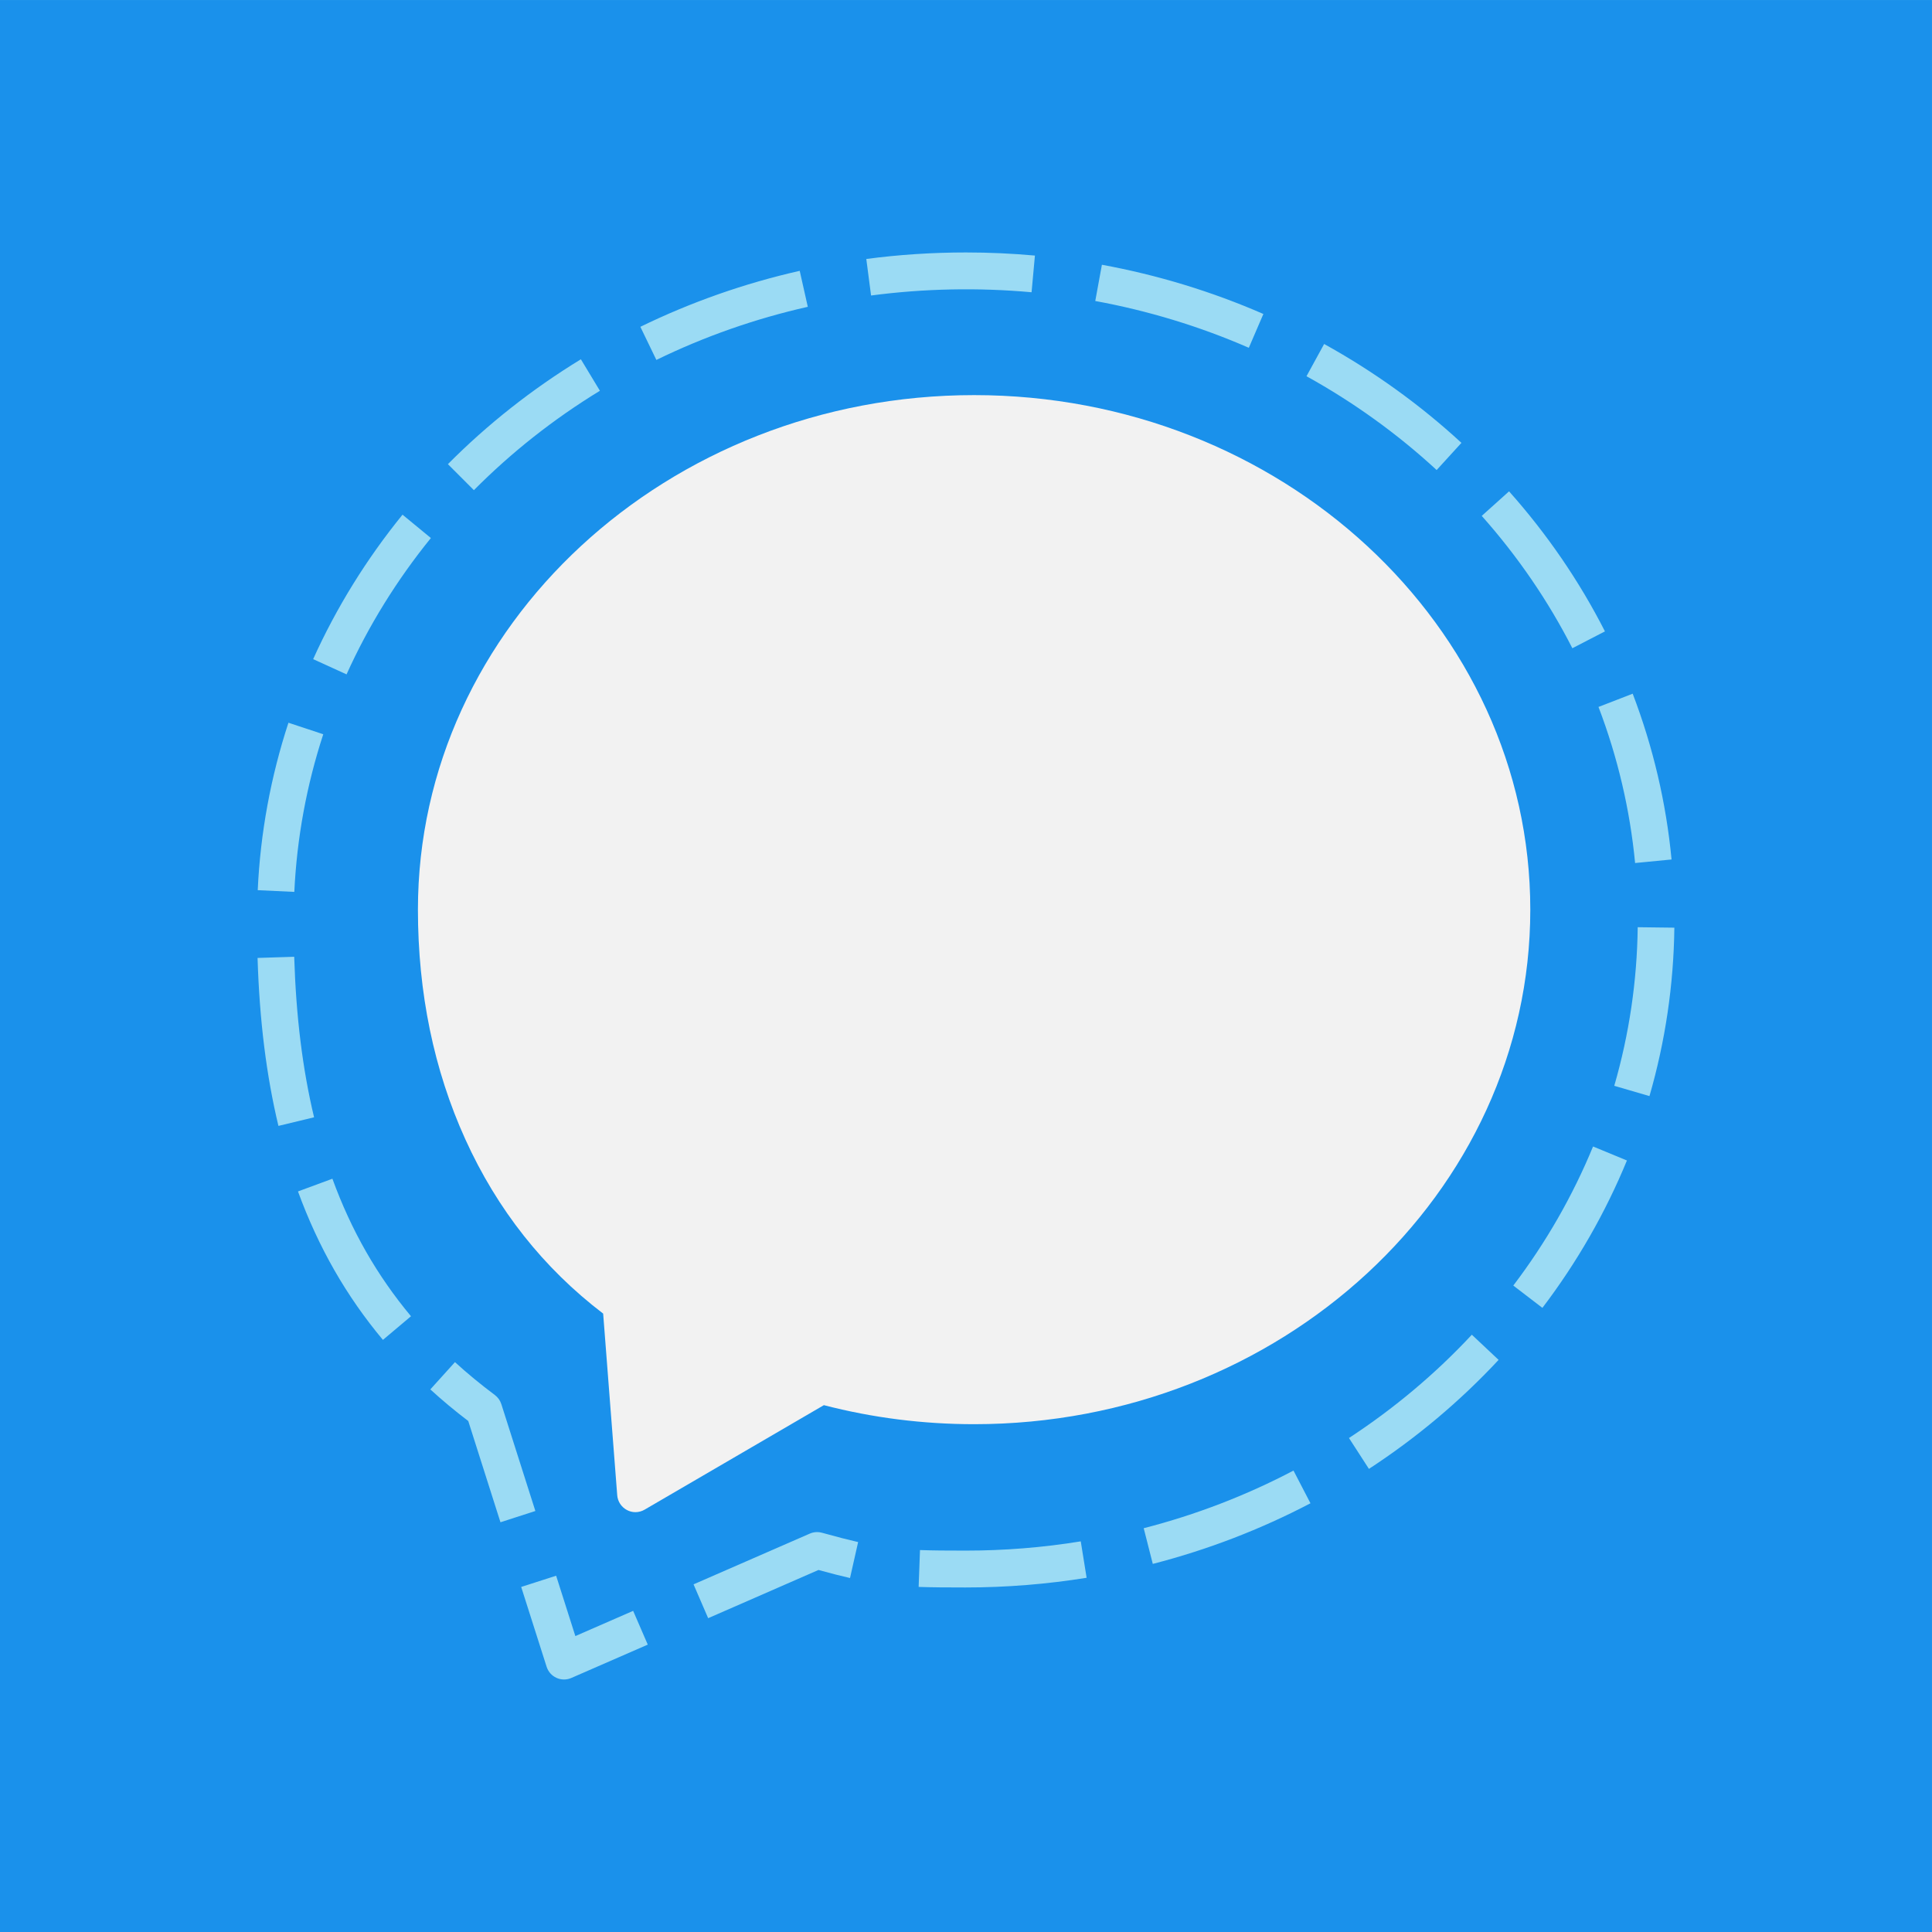
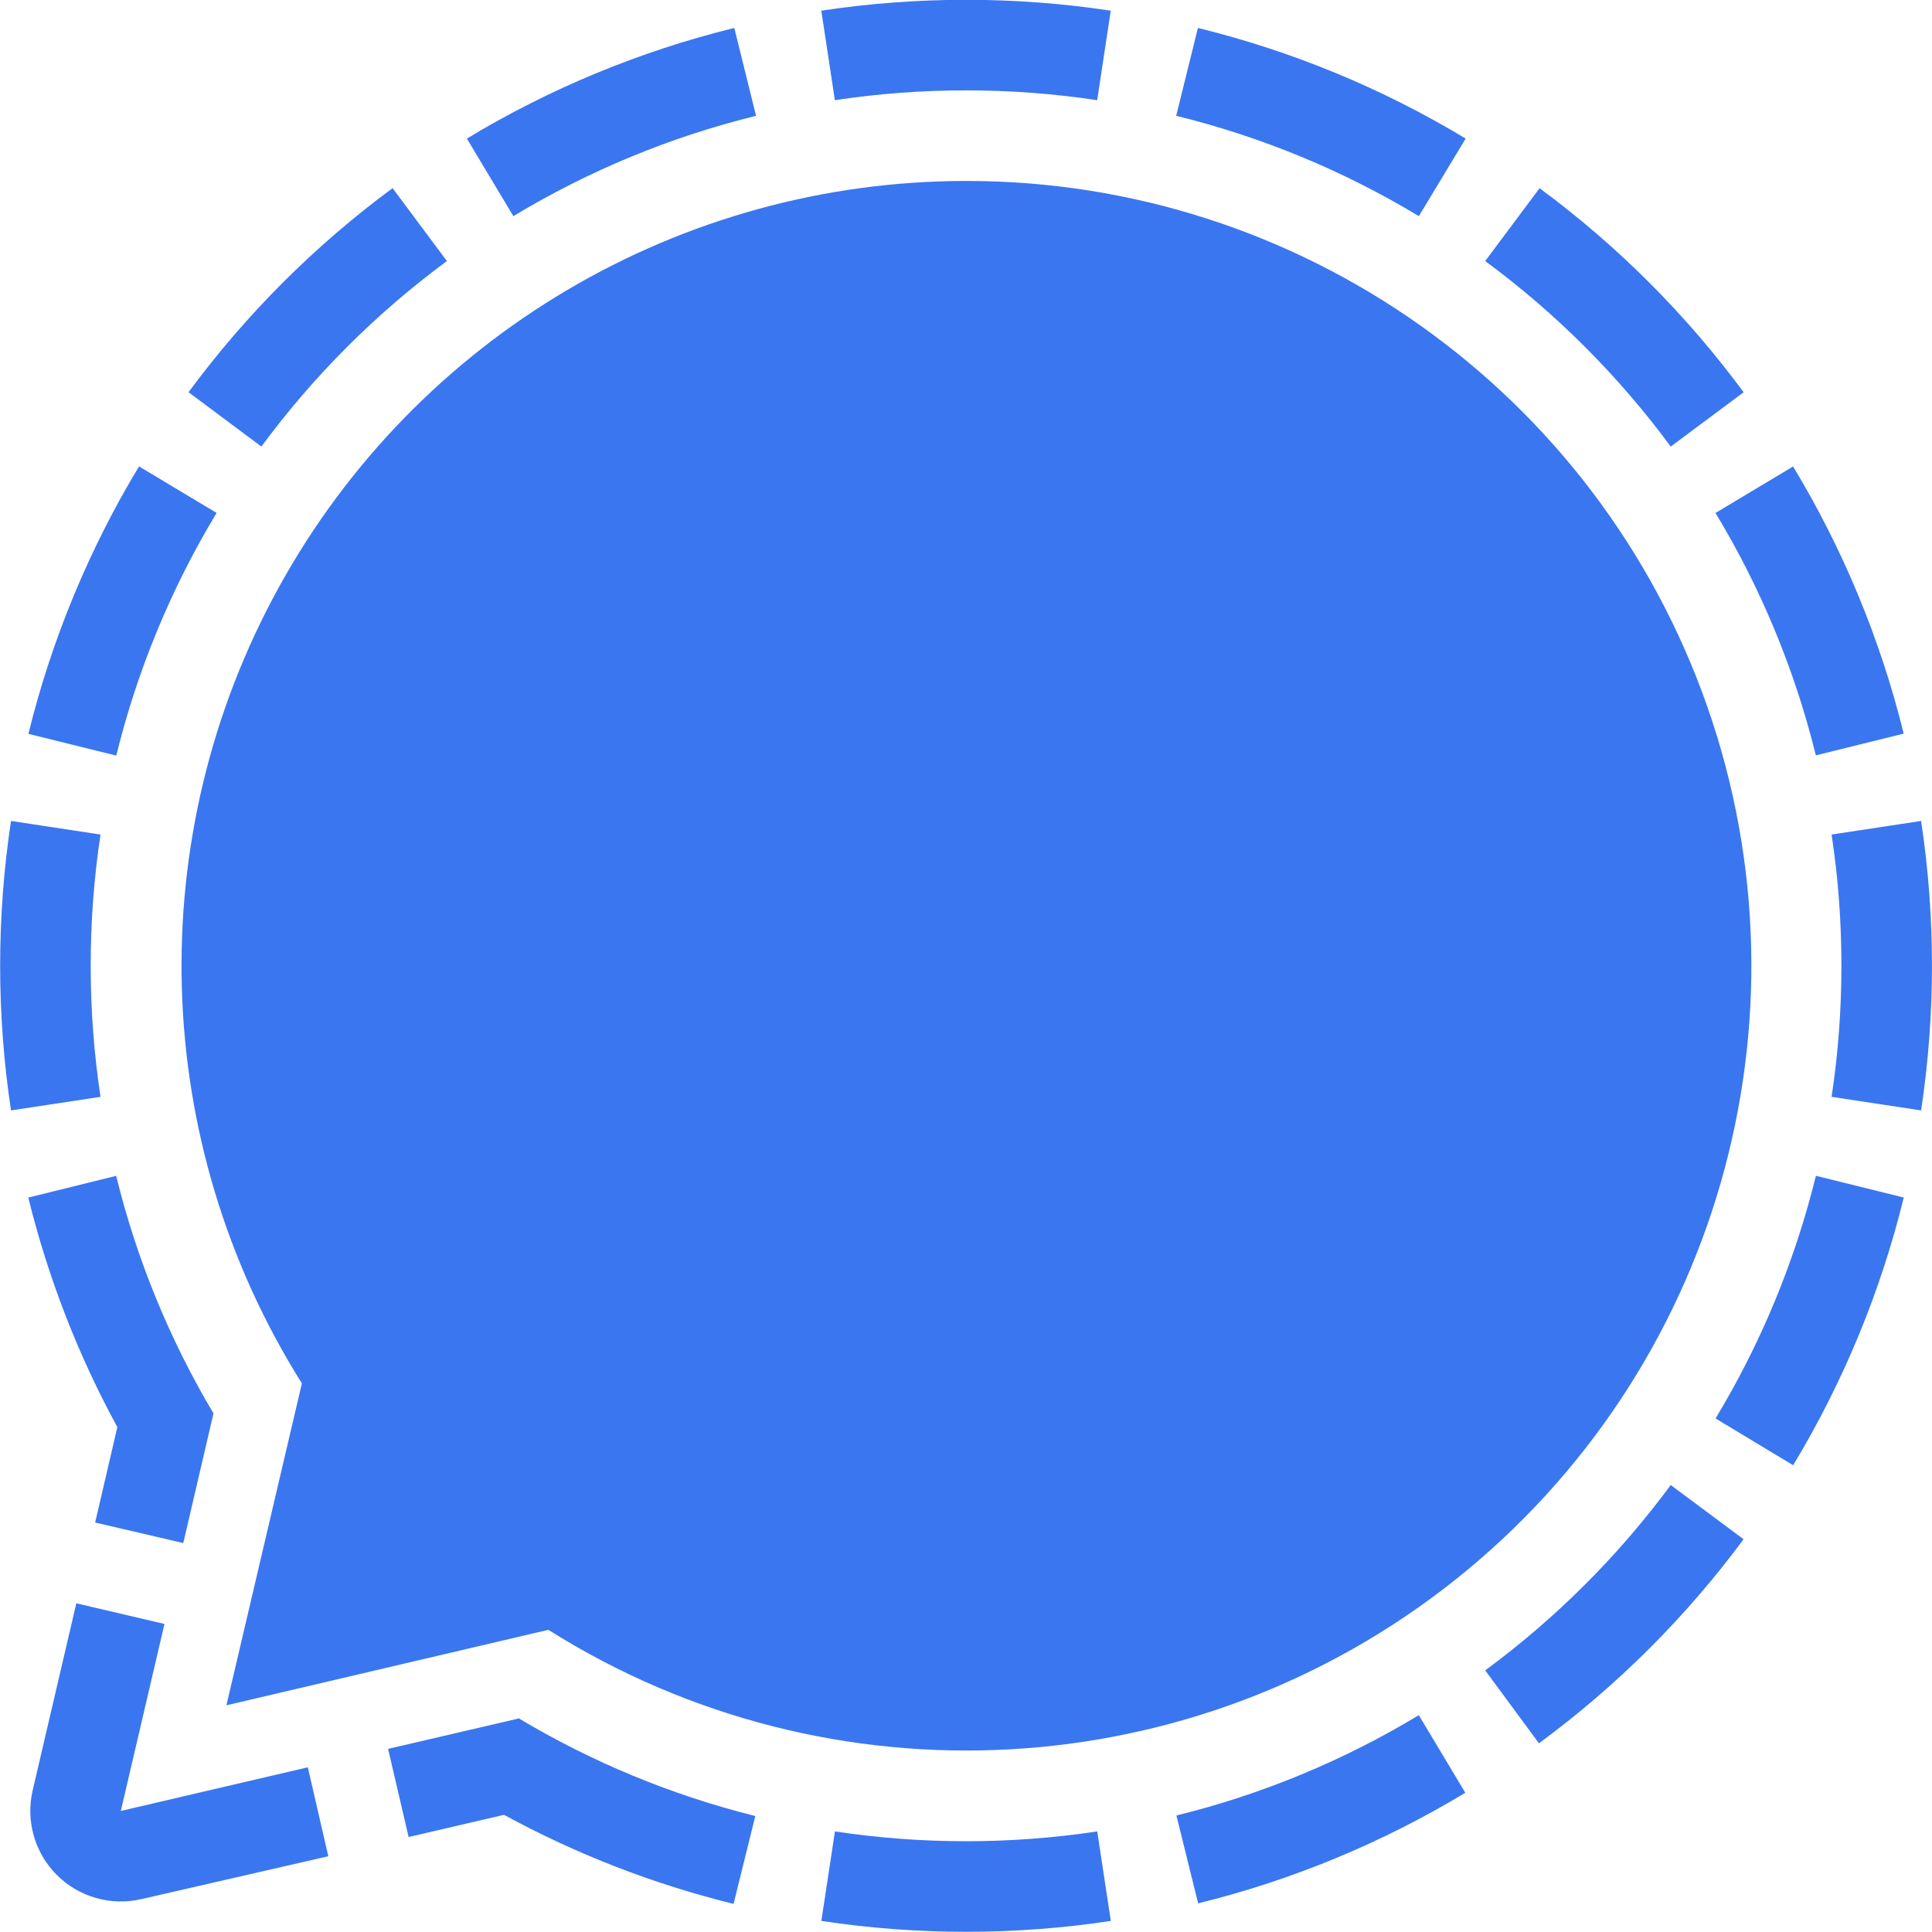
- <svg xmlns="http://www.w3.org/2000/svg" width="128" height="128" version="1.1" viewBox="0 0 33.866 33.866">
-   <g transform="matrix(.090361 0 0 .090361 -5.5773 -.077823)">
-     <g transform="matrix(5.856 0 0 5.856 61.722 -1135.2)">
-       <path d="m0 194h64v64h-64z" fill="#1a91eb" stroke-width=".174" />
-       <g transform="matrix(.2825 0 0 .2825 -1.667 94.059)" stroke-width=".649">
-         <path d="m67.017 539.86 4.097-1.317 2.254 7.078 6.777-2.958 1.714 3.96-8.963 3.91c-0.272 0.118-0.563 0.179-0.85 0.179-0.306 0-0.608-0.061-0.887-0.19-0.559-0.251-0.978-0.727-1.163-1.31zm40.468-155.72c3.84-0.51 7.767-0.765 11.682-0.765 2.711 0 5.418 0.122 8.091 0.365l-0.393 4.303c-6.222-0.567-12.637-0.438-18.822 0.381zm26.849 4.927 0.778-4.249c6.524 1.196 12.898 3.137 18.935 5.772l-1.707 3.964c-5.739-2.502-11.792-4.348-18.006-5.487zm-53.343 3.027c5.924-2.89 12.211-5.098 18.686-6.564l0.948 4.219c-6.158 1.39-12.131 3.484-17.757 6.229zm78.112 5.795 2.069-3.781c5.833 3.225 11.255 7.128 16.1 11.594l-2.907 3.187c-4.591-4.238-9.73-7.939-15.261-11zm-100.68 10.311c4.648-4.683 9.896-8.818 15.594-12.298l2.231 3.693c-5.407 3.297-10.379 7.223-14.778 11.655zm121.23 6.065 3.202-2.878c4.467 5.014 8.25 10.543 11.244 16.422l-3.821 1.976c-2.832-5.555-6.407-10.775-10.625-15.52zm-137.03 16.799c2.715-6.024 6.241-11.72 10.478-16.94l3.326 2.738c-3.995 4.927-7.325 10.307-9.889 15.988zm150.72 5.605 4.01-1.554c2.39 6.256 3.927 12.797 4.557 19.441l-4.274 0.415c-0.6-6.26-2.046-12.416-4.293-18.303zm-157.22 21.486c0.306-6.678 1.522-13.288 3.602-19.635l4.082 1.352c-1.956 5.978-3.096 12.195-3.394 18.485zm159.07 22.94c1.748-6.035 2.673-12.287 2.749-18.596l4.297 0.053c-0.079 6.697-1.065 13.342-2.919 19.75zm-159.09-14.994 4.297-0.137c0.219 7.029 0.982 13.189 2.33 18.824l-4.18 1.009c-1.416-5.921-2.22-12.367-2.447-19.696zm147.25 38.418c3.84-5.056 6.981-10.543 9.352-16.308l3.972 1.641c-2.515 6.115-5.845 11.933-9.911 17.282zm-142.51-11.038 4.036-1.489c2.216 6.081 5.233 11.35 9.216 16.125l-3.292 2.772c-4.308-5.152-7.563-10.855-9.96-17.408zm123.24 28.914c5.305-3.469 10.149-7.539 14.408-12.112l3.138 2.951c-4.497 4.832-9.609 9.13-15.205 12.782zm-107.72-5.7 2.888-3.198c1.457 1.333 3.032 2.627 4.678 3.857 0.359 0.27 0.627 0.647 0.763 1.077l3.987 12.523-4.093 1.321-3.776-11.872c-1.559-1.184-3.051-2.429-4.448-3.708zm83.651 16.277c6.113-1.569 12.018-3.842 17.565-6.758l1.99 3.834c-5.841 3.061-12.056 5.456-18.49 7.109zm-39.15 0.632c0.272-0.118 0.563-0.179 0.853-0.179 0.193 0 0.385 0.027 0.574 0.08 1.744 0.487 3.088 0.83 4.236 1.093l-0.951 4.215c-1.046-0.236-2.231-0.541-3.696-0.944l-12.939 5.654-1.714-3.967zm18.263 1.995c4.531 0 9.077-0.362 13.506-1.085l0.687 4.272c-4.655 0.75-9.432 1.135-14.193 1.135-2.258 0-3.968-0.011-5.505-0.065l0.159-4.322c1.469 0.053 3.134 0.065 5.346 0.065z" fill="#9bdbf4" />
-         <path d="m80.411 531.09c-0.342 0-0.685-0.084-0.997-0.251-0.651-0.345-1.08-0.998-1.137-1.738l-1.649-21.295c-6.989-5.325-12.424-12.194-16.161-20.438-3.688-8.122-5.559-17.189-5.559-26.931 0-33.266 29.258-60.334 65.219-60.334 35.957 0 65.219 27.068 65.219 60.334 0 33.27-29.262 60.338-65.219 60.338-5.98 0-11.9-0.748-17.617-2.232l-21.023 12.255c-0.335 0.194-0.704 0.292-1.076 0.292" fill="#f2f2f2" />
-       </g>
-     </g>
+ <svg xmlns="http://www.w3.org/2000/svg" width="128" height="128" version="1.1" viewBox="0 0 33.867 33.867">
+   <g transform="translate(-88.068 -131.57)">
+     <path d="m100.94 132.06 0.381 1.54a15.302 15.302 0 0 0-4.254 1.759l-0.815-1.36a16.869 16.869 0 0 1 4.688-1.939zm8.127 0-0.381 1.54a15.302 15.302 0 0 1 4.254 1.759l0.82-1.36a16.869 16.869 0 0 0-4.693-1.939zm-18.562 7.686a16.869 16.869 0 0 0-1.939 4.688l1.54 0.381a15.302 15.302 0 0 1 1.759-4.254zm-0.847 8.752a15.318 15.318 0 0 1 0.172-2.299l-1.569-0.238a16.993 16.993 0 0 0 0 5.074l1.569-0.238a15.318 15.318 0 0 1-0.172-2.299zm24.096 14.498-0.815-1.36a15.302 15.302 0 0 1-4.249 1.759l0.381 1.54a16.869 16.869 0 0 0 4.683-1.939zm6.593-14.498a15.318 15.318 0 0 1-0.172 2.299l1.569 0.238a16.993 16.993 0 0 0 0-5.074l-1.569 0.238a15.318 15.318 0 0 1 0.172 2.299zm1.093 4.064-1.54-0.381a15.302 15.302 0 0 1-1.759 4.254l1.36 0.82a16.869 16.869 0 0 0 1.939-4.693zm-14.138 11.112a15.453 15.453 0 0 1-4.598 0l-0.238 1.569a16.993 16.993 0 0 0 5.074 0zm10.053-6.072a15.4 15.4 0 0 1-3.252 3.249l0.942 1.278a16.958 16.958 0 0 0 3.587-3.577zm-3.252-21.456a15.4 15.4 0 0 1 3.252 3.252l1.278-0.952a16.958 16.958 0 0 0-3.577-3.577zm-21.453 3.252a15.4 15.4 0 0 1 3.252-3.252l-0.952-1.278a16.958 16.958 0 0 0-3.577 3.577zm26.85 0.349-1.36 0.815a15.302 15.302 0 0 1 1.759 4.249l1.54-0.381a16.869 16.869 0 0 0-1.939-4.683zm-16.797-6.421a15.453 15.453 0 0 1 4.598 0l0.238-1.569a16.993 16.993 0 0 0-5.074 0zm-9.239 29.224-3.278 0.765 0.765-3.278-1.545-0.362-0.765 3.278a1.587 1.587 0 0 0 1.907 1.907l3.275-0.751zm-3.728-4.291 1.545 0.36 0.529-2.273a15.279 15.279 0 0 1-1.706-4.164l-1.54 0.381a16.805 16.805 0 0 0 1.561 4.024zm7.408 3.439-2.273 0.529 0.36 1.545 1.672-0.389a16.805 16.805 0 0 0 4.024 1.561l0.381-1.54a15.279 15.279 0 0 1-4.154-1.717zm7.857-26.956a13.757 13.757 0 0 0-11.641 21.078l-1.323 5.643 5.643-1.323a13.757 13.757 0 1 0 7.32-25.398z" fill="#3a76f0" stroke-width=".265" />
  </g>
</svg>
